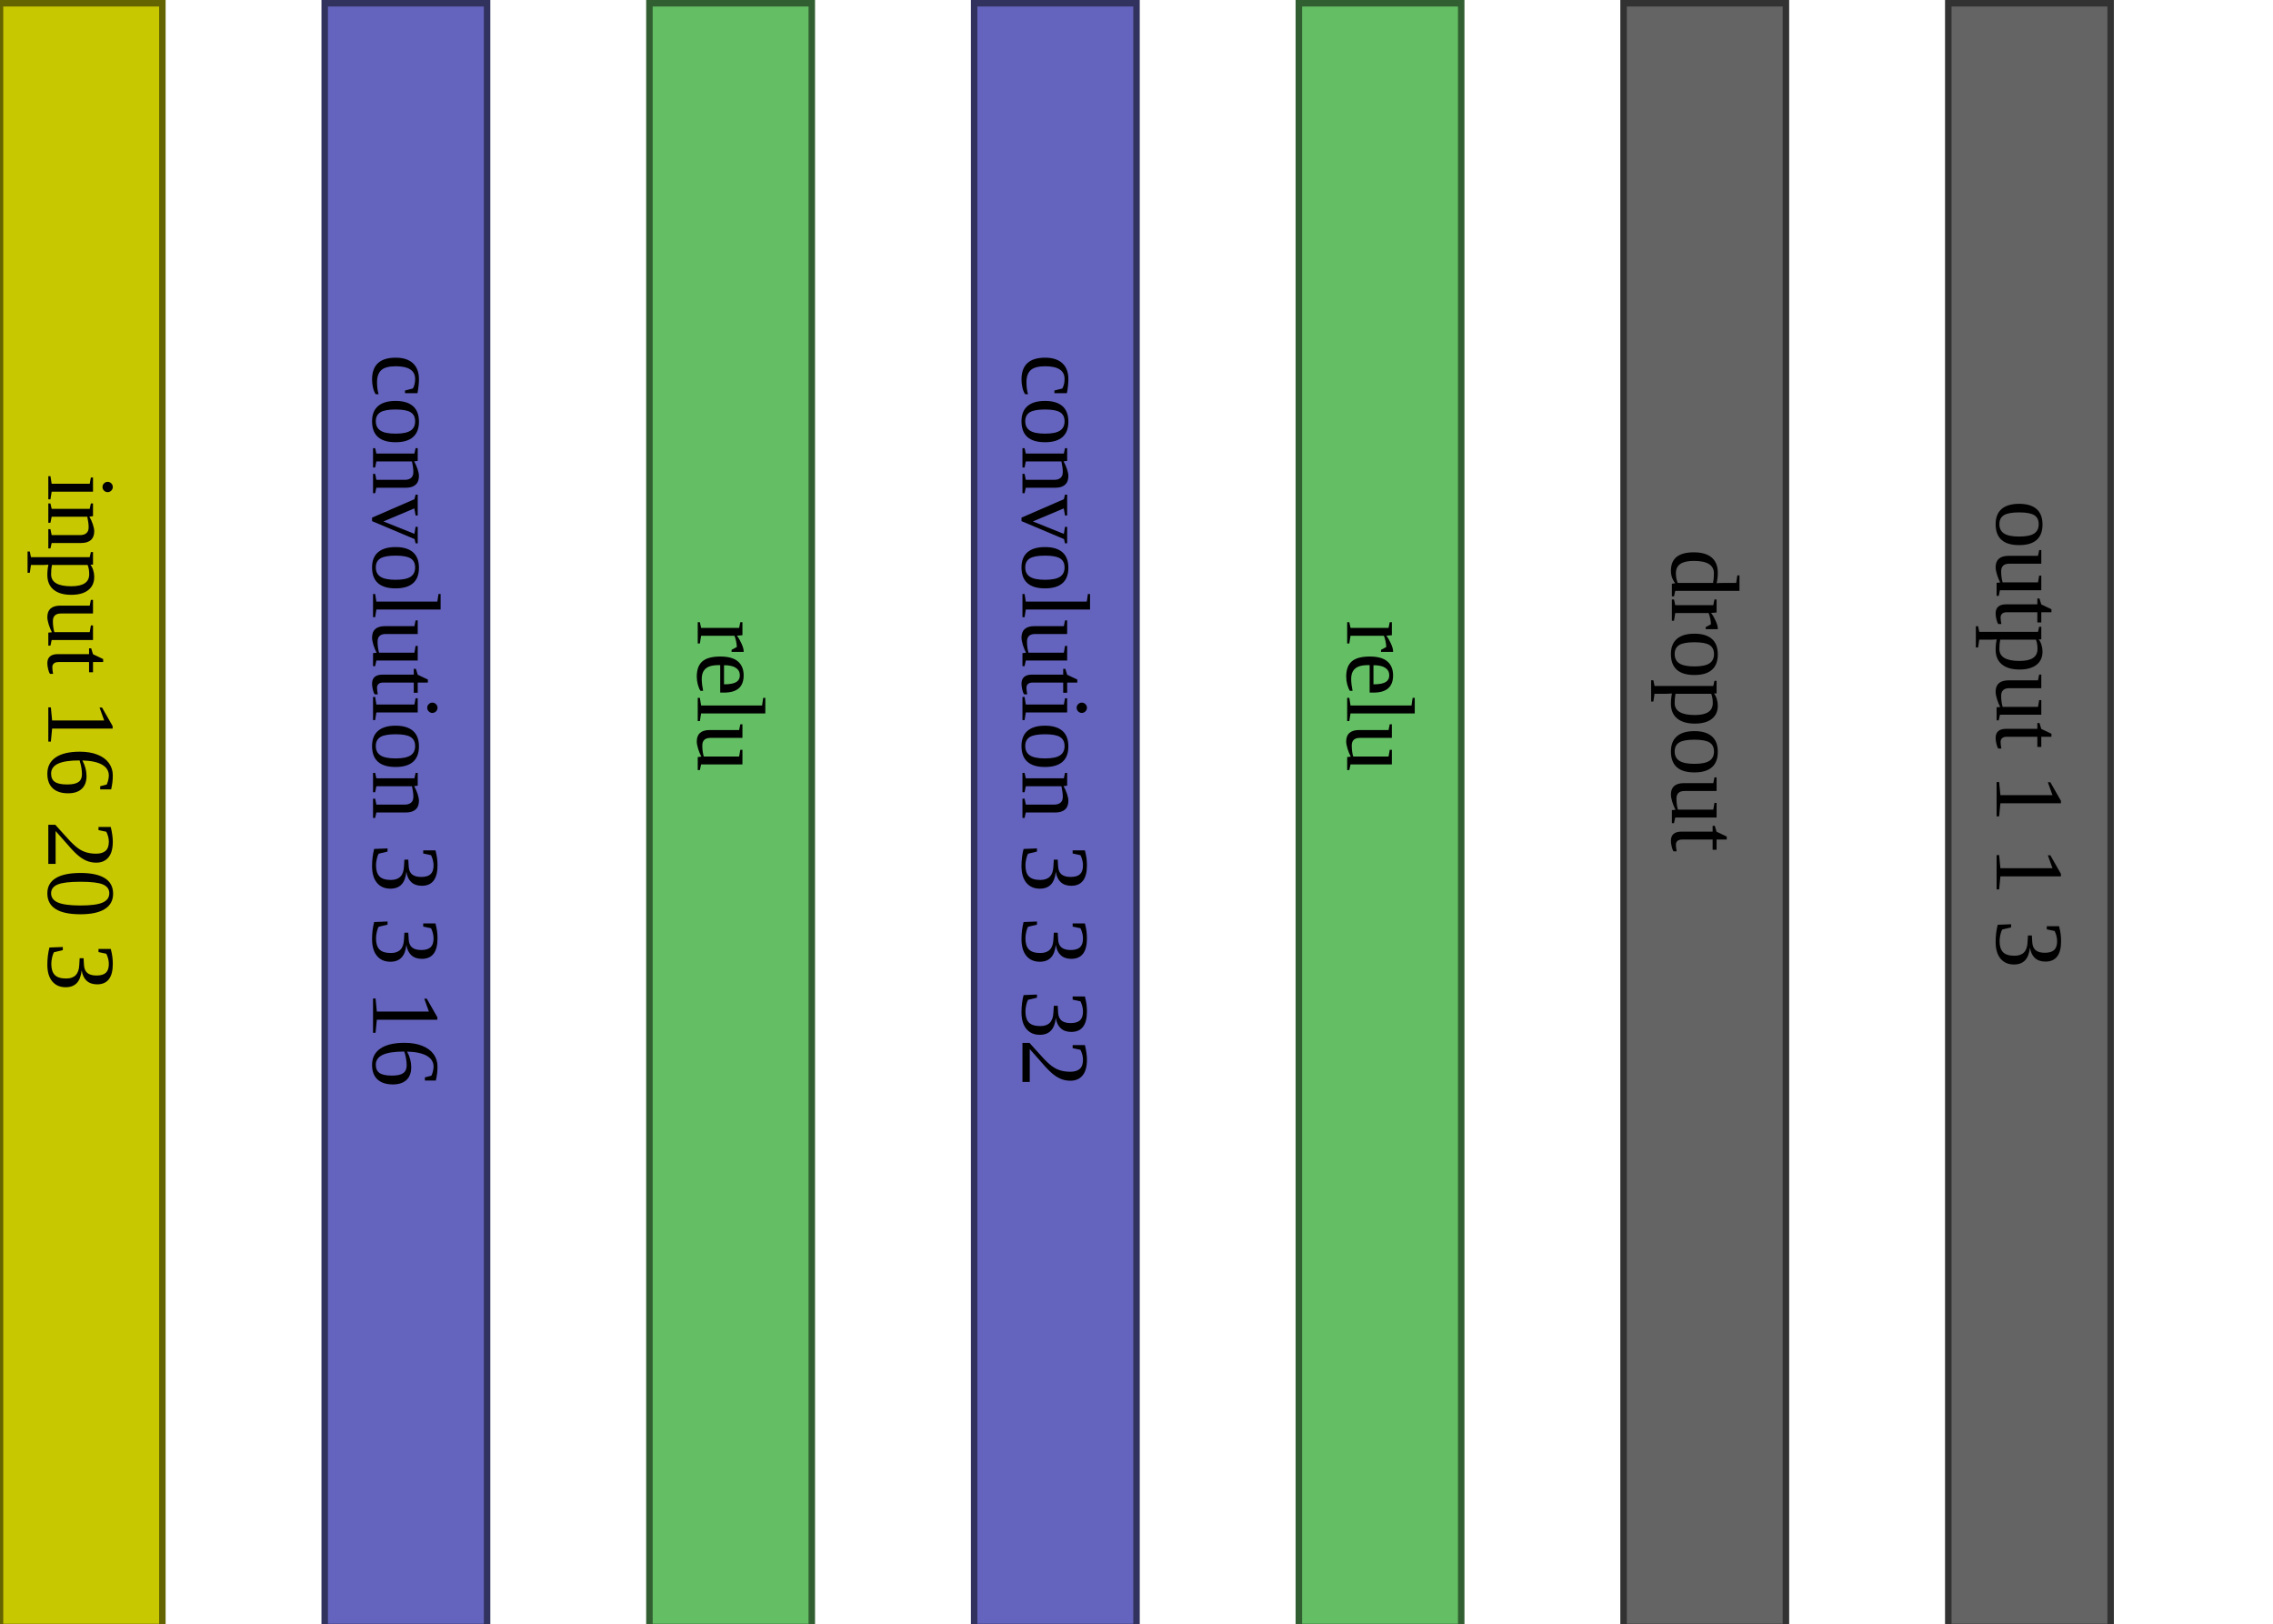
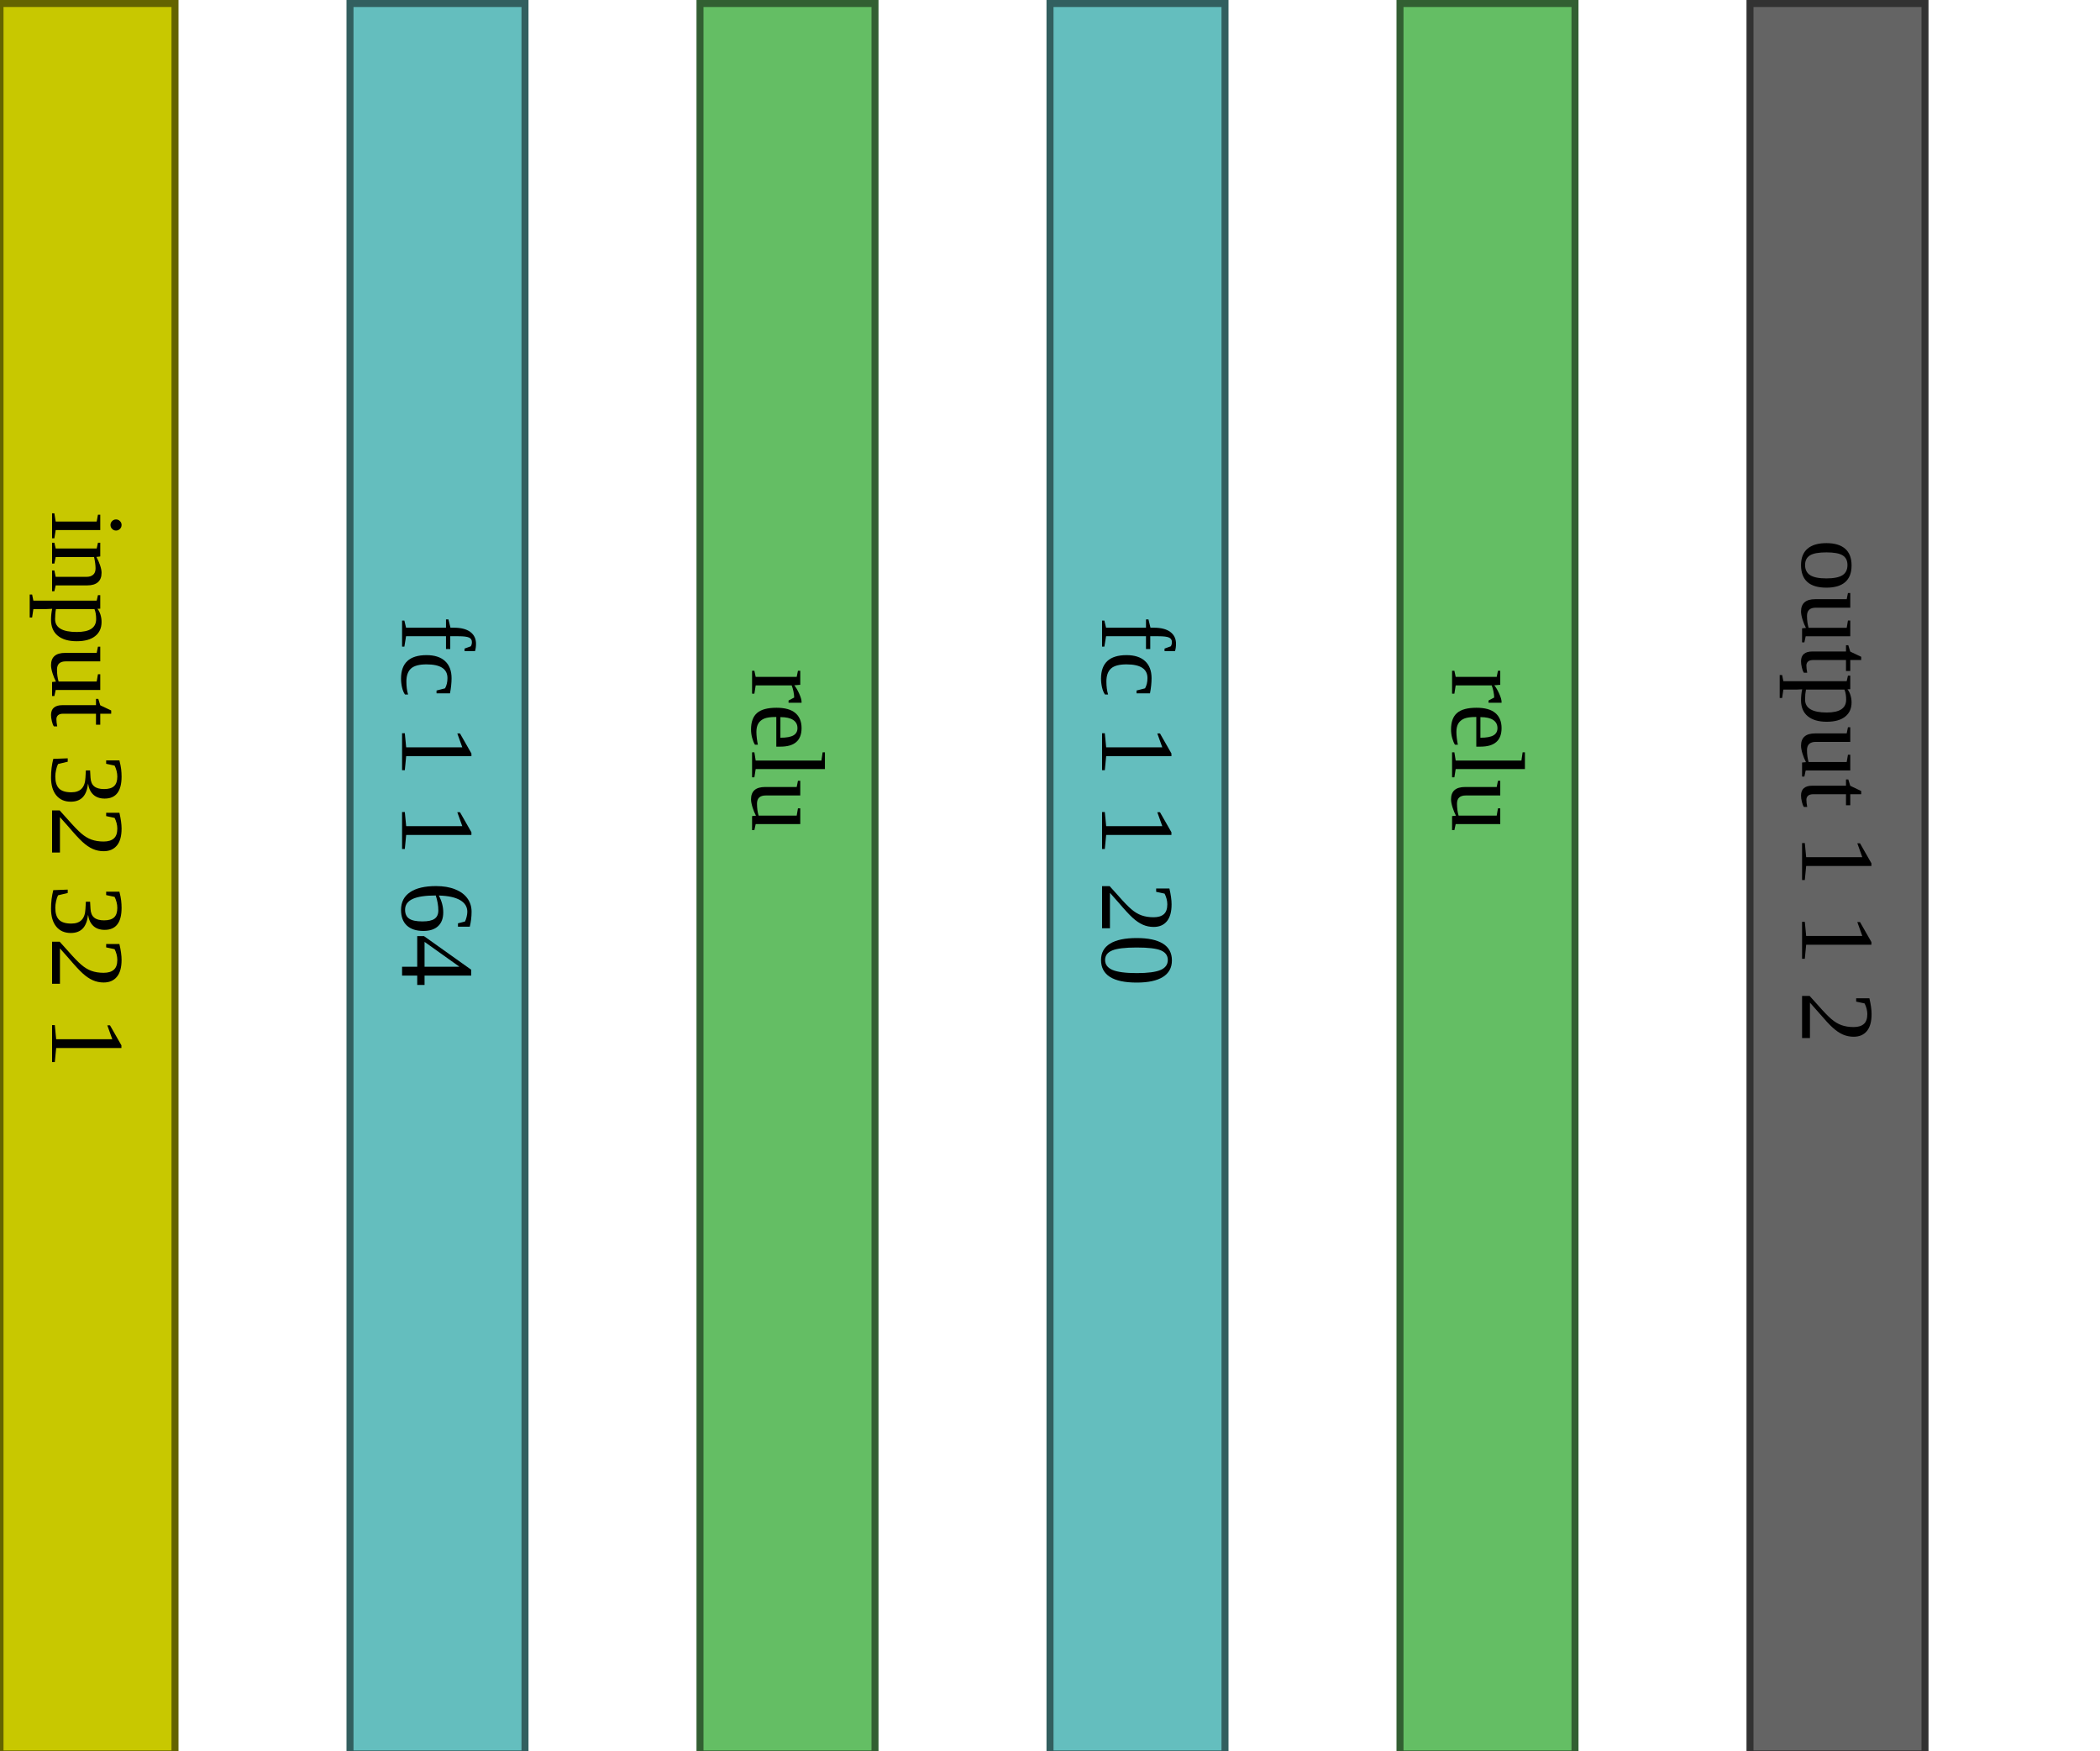
- <svg xmlns="http://www.w3.org/2000/svg" version="1.1" width="700" height="500">
+ <svg xmlns="http://www.w3.org/2000/svg" version="1.1" width="600" height="500">
  <rect x="0" y="1" width="50" height="500" fill="rgb(200,200,0)" stroke-width="2" stroke="rgb(100,100,0)" />
-   <text x="25" y="146" style="font-size: 30px; writing-mode: tb; ">input 16 20 3 </text>
-   <rect x="100" y="1" width="50" height="500" fill="rgb(100,100,190)" stroke-width="2" stroke="rgb(50,50,95)" />
-   <text x="125" y="109" style="font-size: 30px; writing-mode: tb; ">convolution 3 3 16 </text>
+   <text x="25" y="146" style="font-size: 30px; writing-mode: tb; ">input 32 32 1 </text>
+   <rect x="100" y="1" width="50" height="500" fill="rgb(100,190,190)" stroke-width="2" stroke="rgb(50,95,95)" />
+   <text x="125" y="176" style="font-size: 30px; writing-mode: tb; ">fc 1 1 64 </text>
  <rect x="200" y="1" width="50" height="500" fill="rgb(100,190,100)" stroke-width="2" stroke="rgb(50,95,50)" />
  <text x="225" y="191" style="font-size: 30px; writing-mode: tb; ">relu    </text>
-   <rect x="300" y="1" width="50" height="500" fill="rgb(100,100,190)" stroke-width="2" stroke="rgb(50,50,95)" />
-   <text x="325" y="109" style="font-size: 30px; writing-mode: tb; ">convolution 3 3 32 </text>
+   <rect x="300" y="1" width="50" height="500" fill="rgb(100,190,190)" stroke-width="2" stroke="rgb(50,95,95)" />
+   <text x="325" y="176" style="font-size: 30px; writing-mode: tb; ">fc 1 1 20 </text>
  <rect x="400" y="1" width="50" height="500" fill="rgb(100,190,100)" stroke-width="2" stroke="rgb(50,95,50)" />
  <text x="425" y="191" style="font-size: 30px; writing-mode: tb; ">relu    </text>
  <rect x="500" y="1" width="50" height="500" fill="rgb(100,100,100)" stroke-width="2" stroke="rgb(50,50,50)" />
-   <text x="525" y="169" style="font-size: 30px; writing-mode: tb; ">dropout    </text>
-   <rect x="600" y="1" width="50" height="500" fill="rgb(100,100,100)" stroke-width="2" stroke="rgb(50,50,50)" />
-   <text x="625" y="154" style="font-size: 30px; writing-mode: tb; ">output 1 1 3 </text>
+   <text x="525" y="154" style="font-size: 30px; writing-mode: tb; ">output 1 1 2 </text>
</svg>
